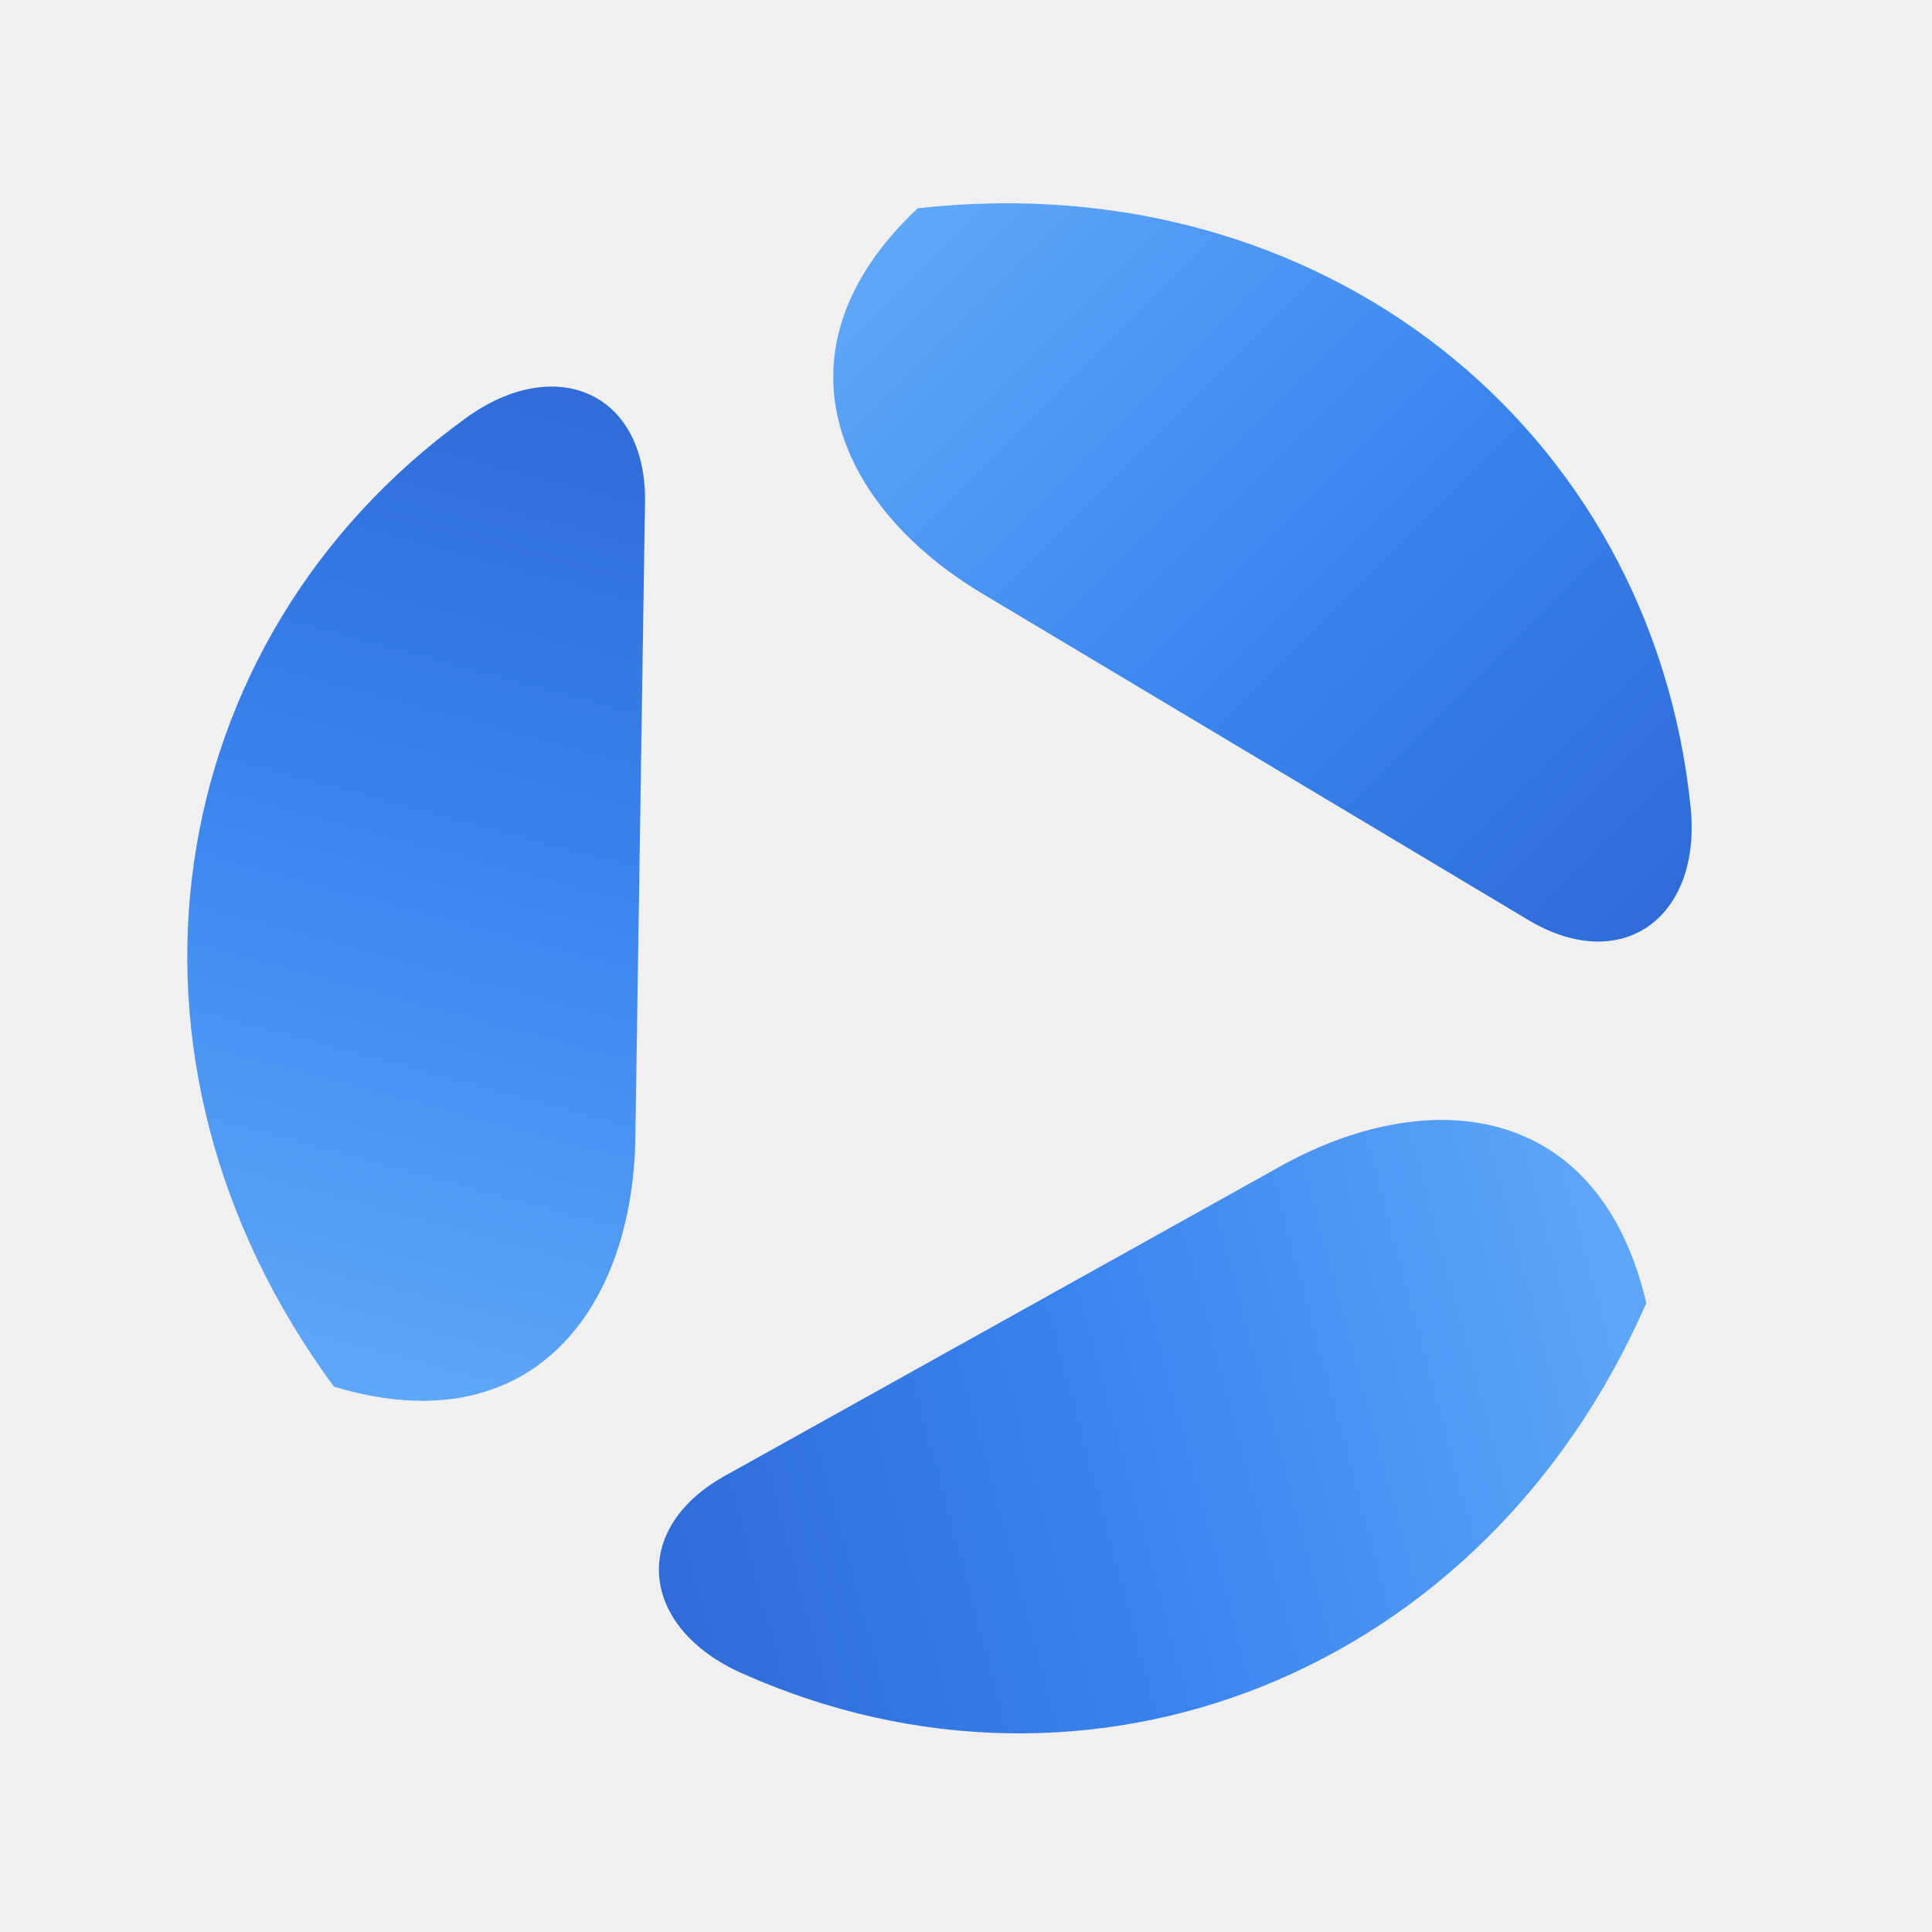
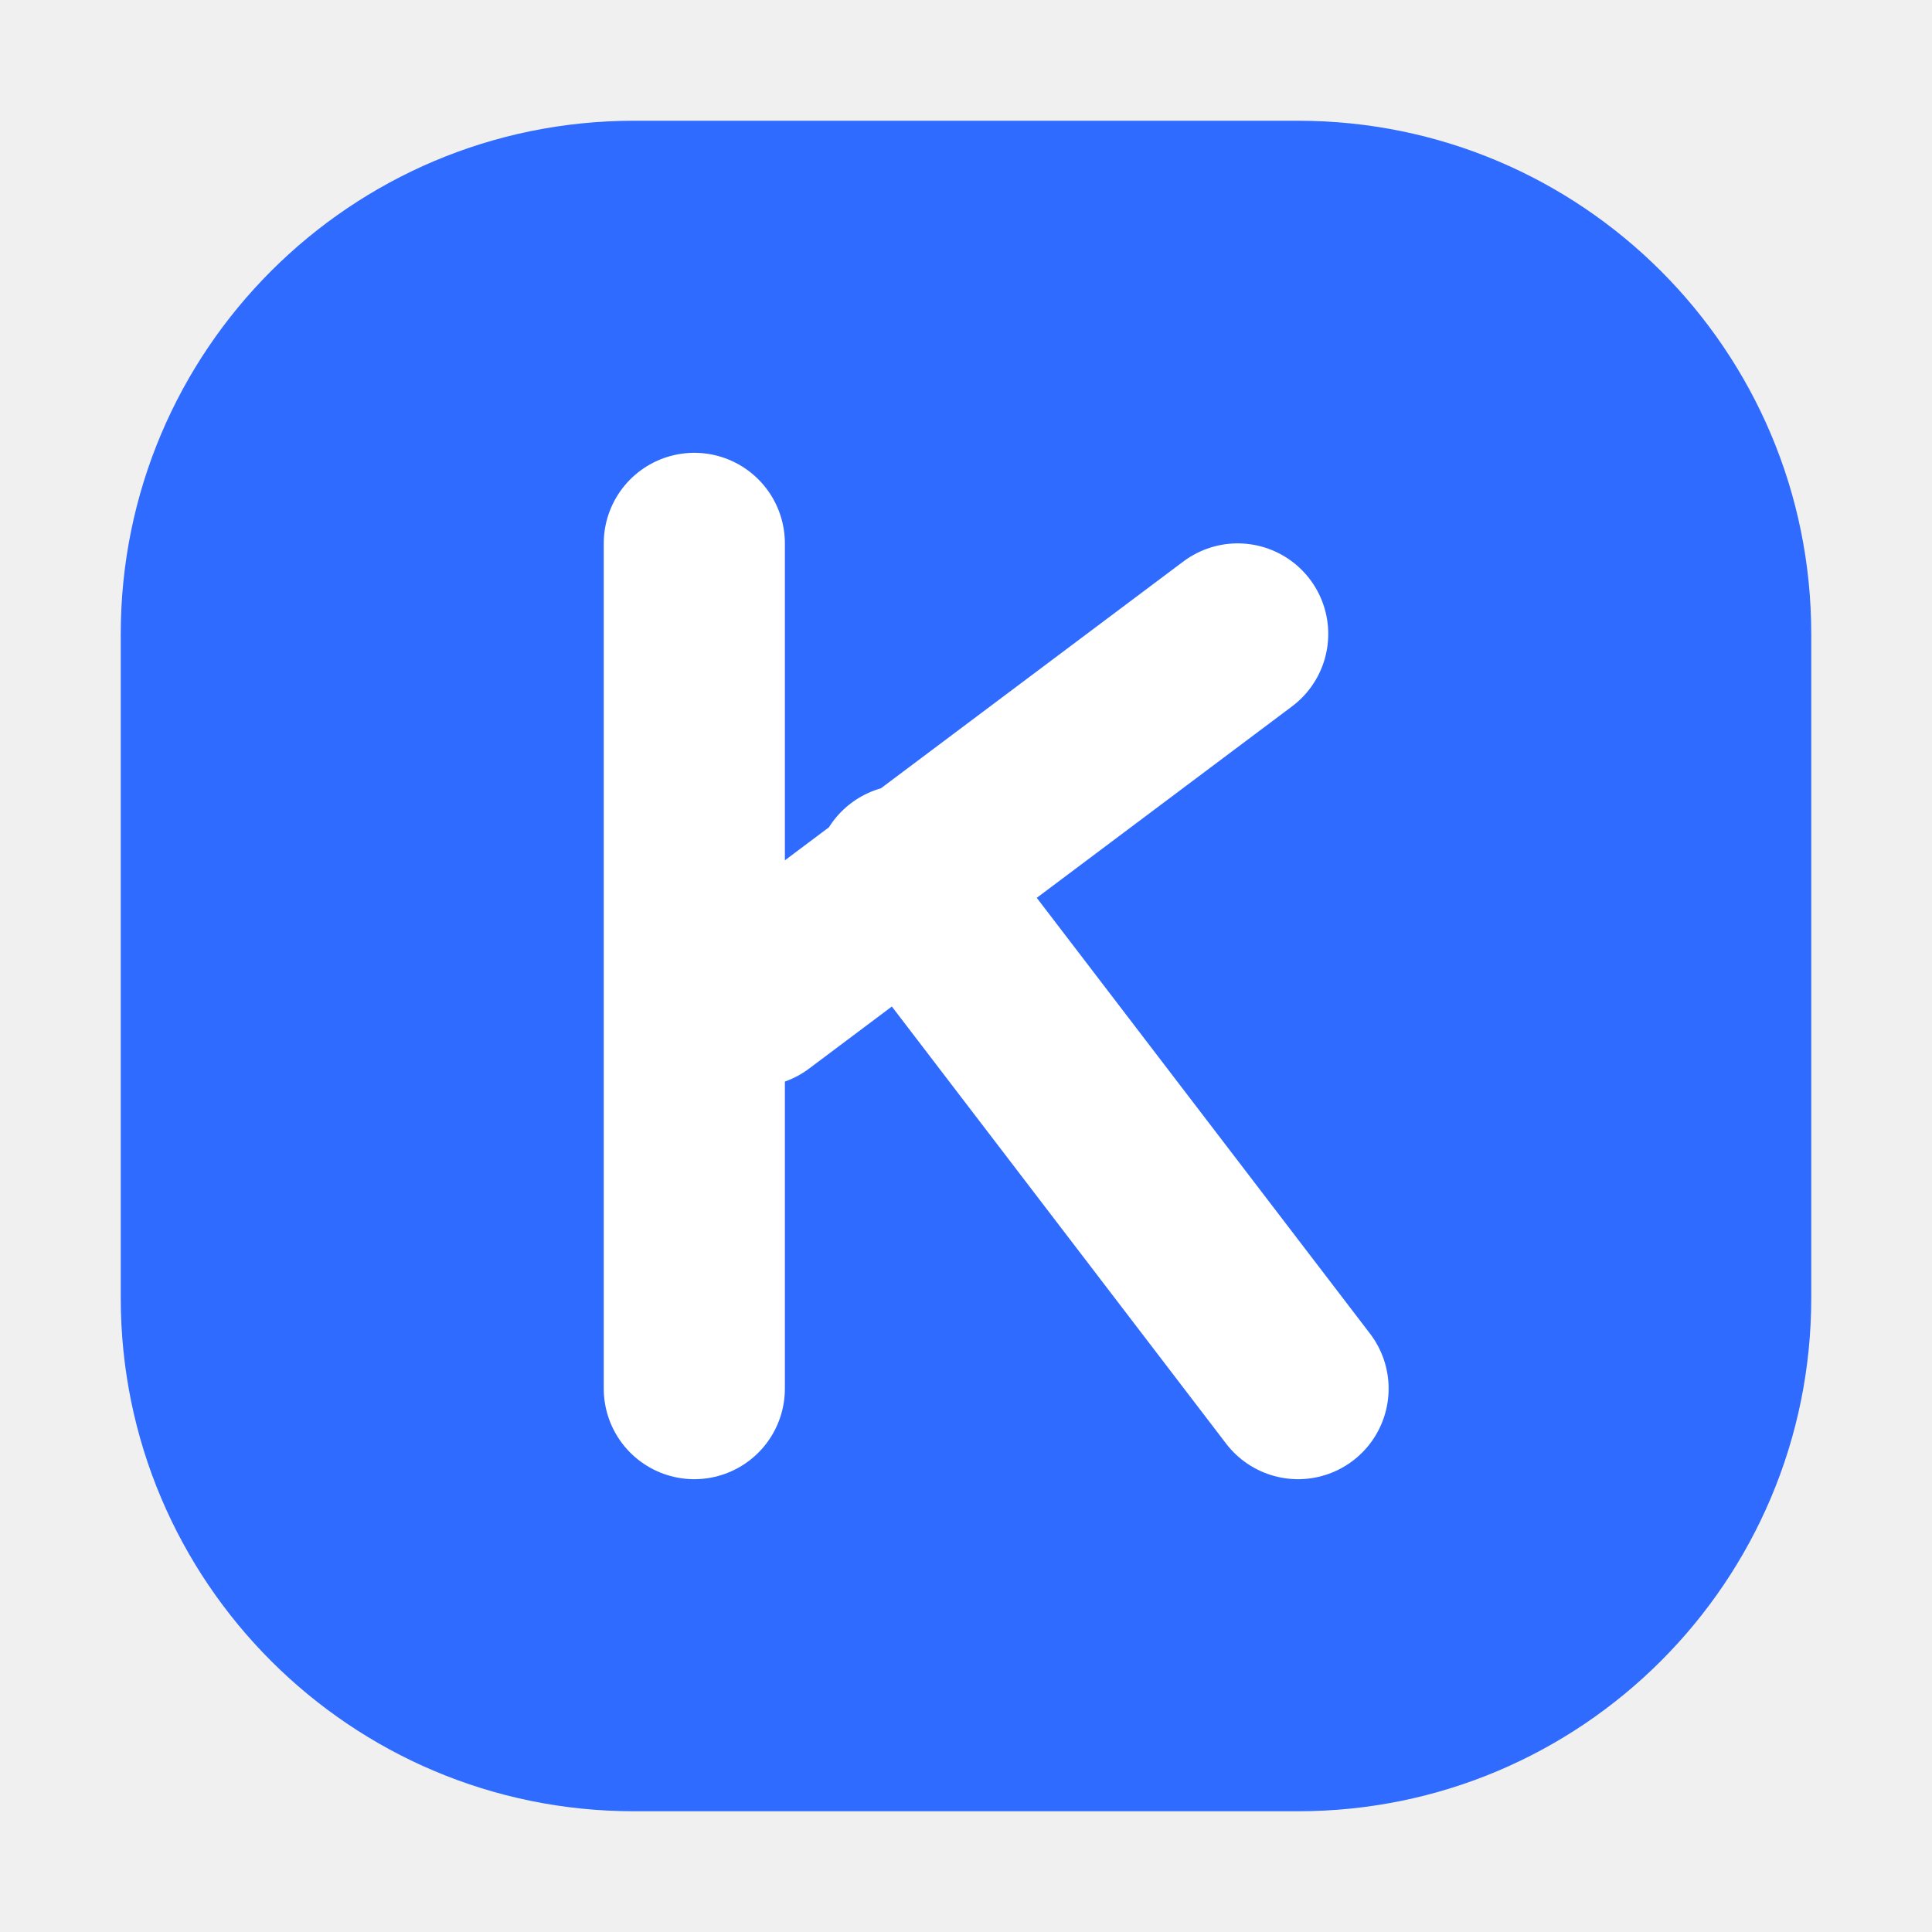
<svg xmlns="http://www.w3.org/2000/svg" viewBox="0 0 64 64" fill="none">
-   <defs>
-     <linearGradient id="blue" x1="10" y1="10" x2="54" y2="54" gradientUnits="userSpaceOnUse">
-       <stop stop-color="#77BFFF" />
-       <stop offset=".5" stop-color="#3983EE" />
-       <stop offset="1" stop-color="#2453BF" />
-     </linearGradient>
-   </defs>
-   <g fill="url(#blue)">
-     <path d="M30.4 6.9C43.8 5.4 54.7 14.2 56 26.7c.4 3.7-2.3 5.7-5.5 3.7L32.6 19.7c-4.9-2.9-7.2-8.1-2.2-12.8Z" />
-     <path d="M30.4 6.9C43.8 5.4 54.7 14.2 56 26.7c.4 3.7-2.3 5.7-5.5 3.7L32.6 19.7c-4.9-2.9-7.2-8.1-2.2-12.8Z" transform="rotate(120 32 32)" />
-     <path d="M30.4 6.9C43.8 5.4 54.7 14.2 56 26.7c.4 3.7-2.3 5.7-5.5 3.7L32.6 19.7c-4.9-2.9-7.2-8.1-2.2-12.8Z" transform="rotate(240 32 32)" />
-   </g>
+   <rect x="4" y="4" width="56" height="56" rx="17" fill="#2f6bff" />
+   <path d="M23 18v28m18-25L25 33m5-4 13 17" stroke="#fff" stroke-width="6" stroke-linecap="round" stroke-linejoin="round" />
</svg>
